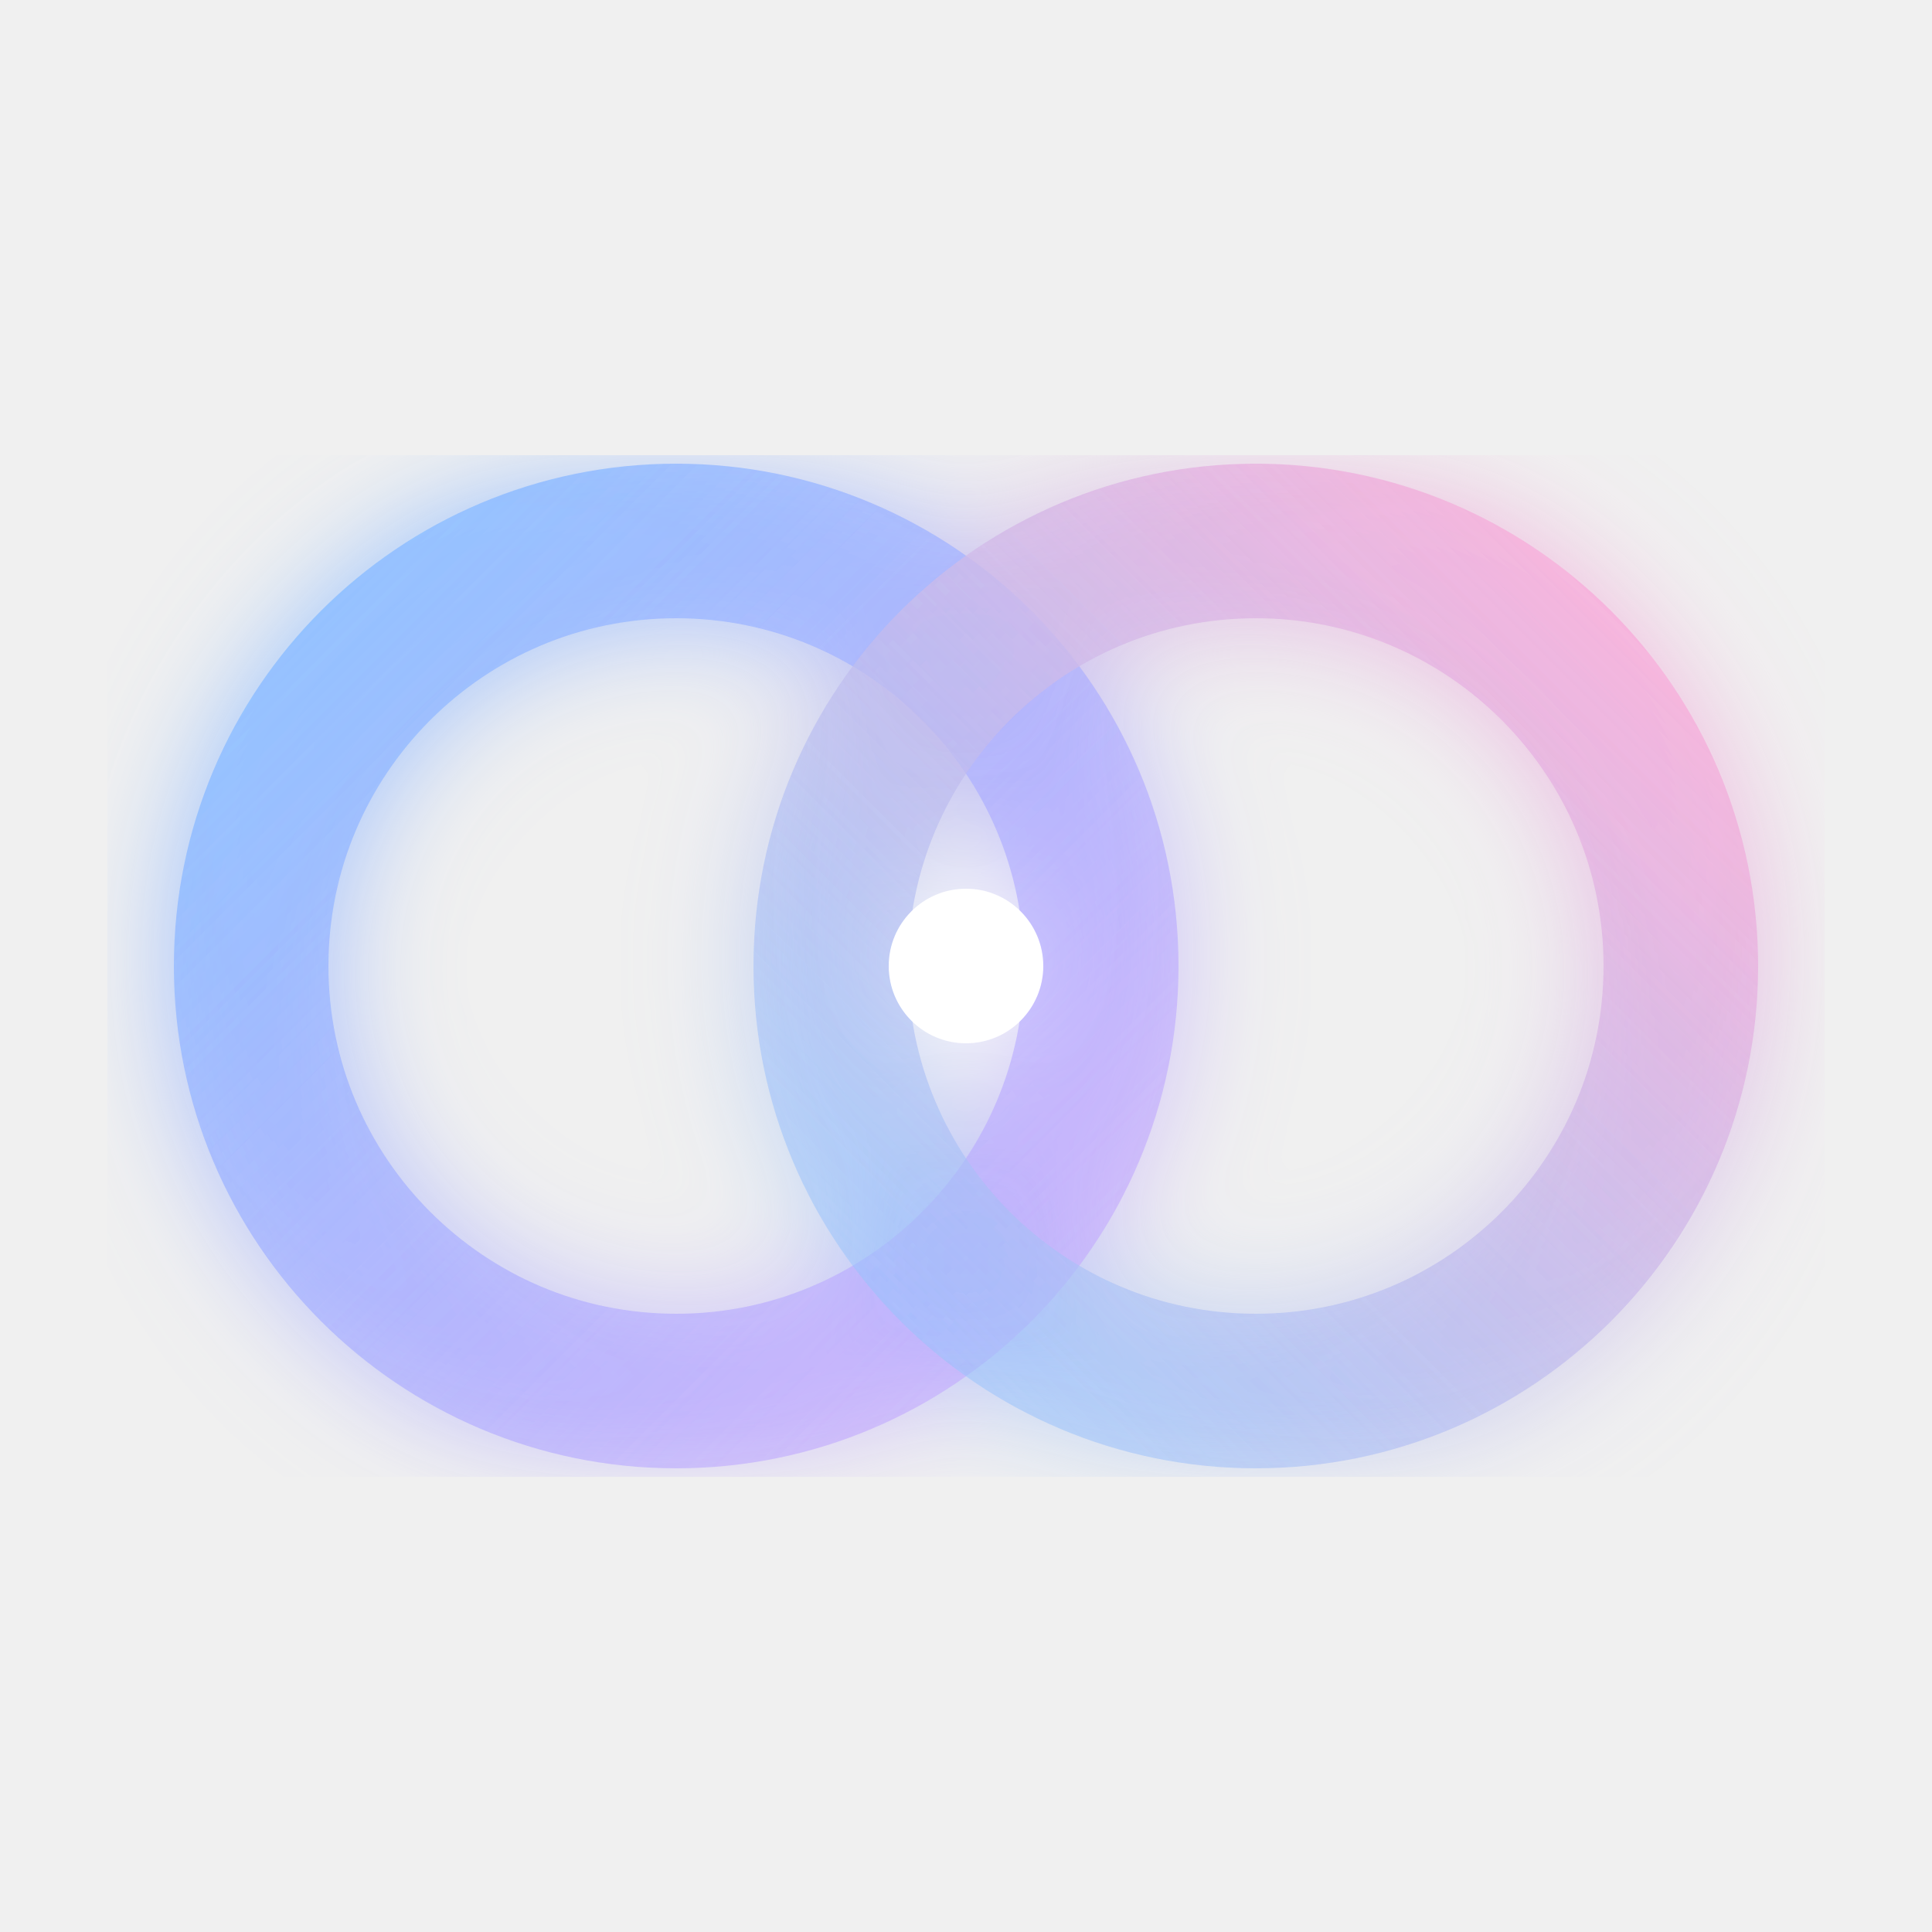
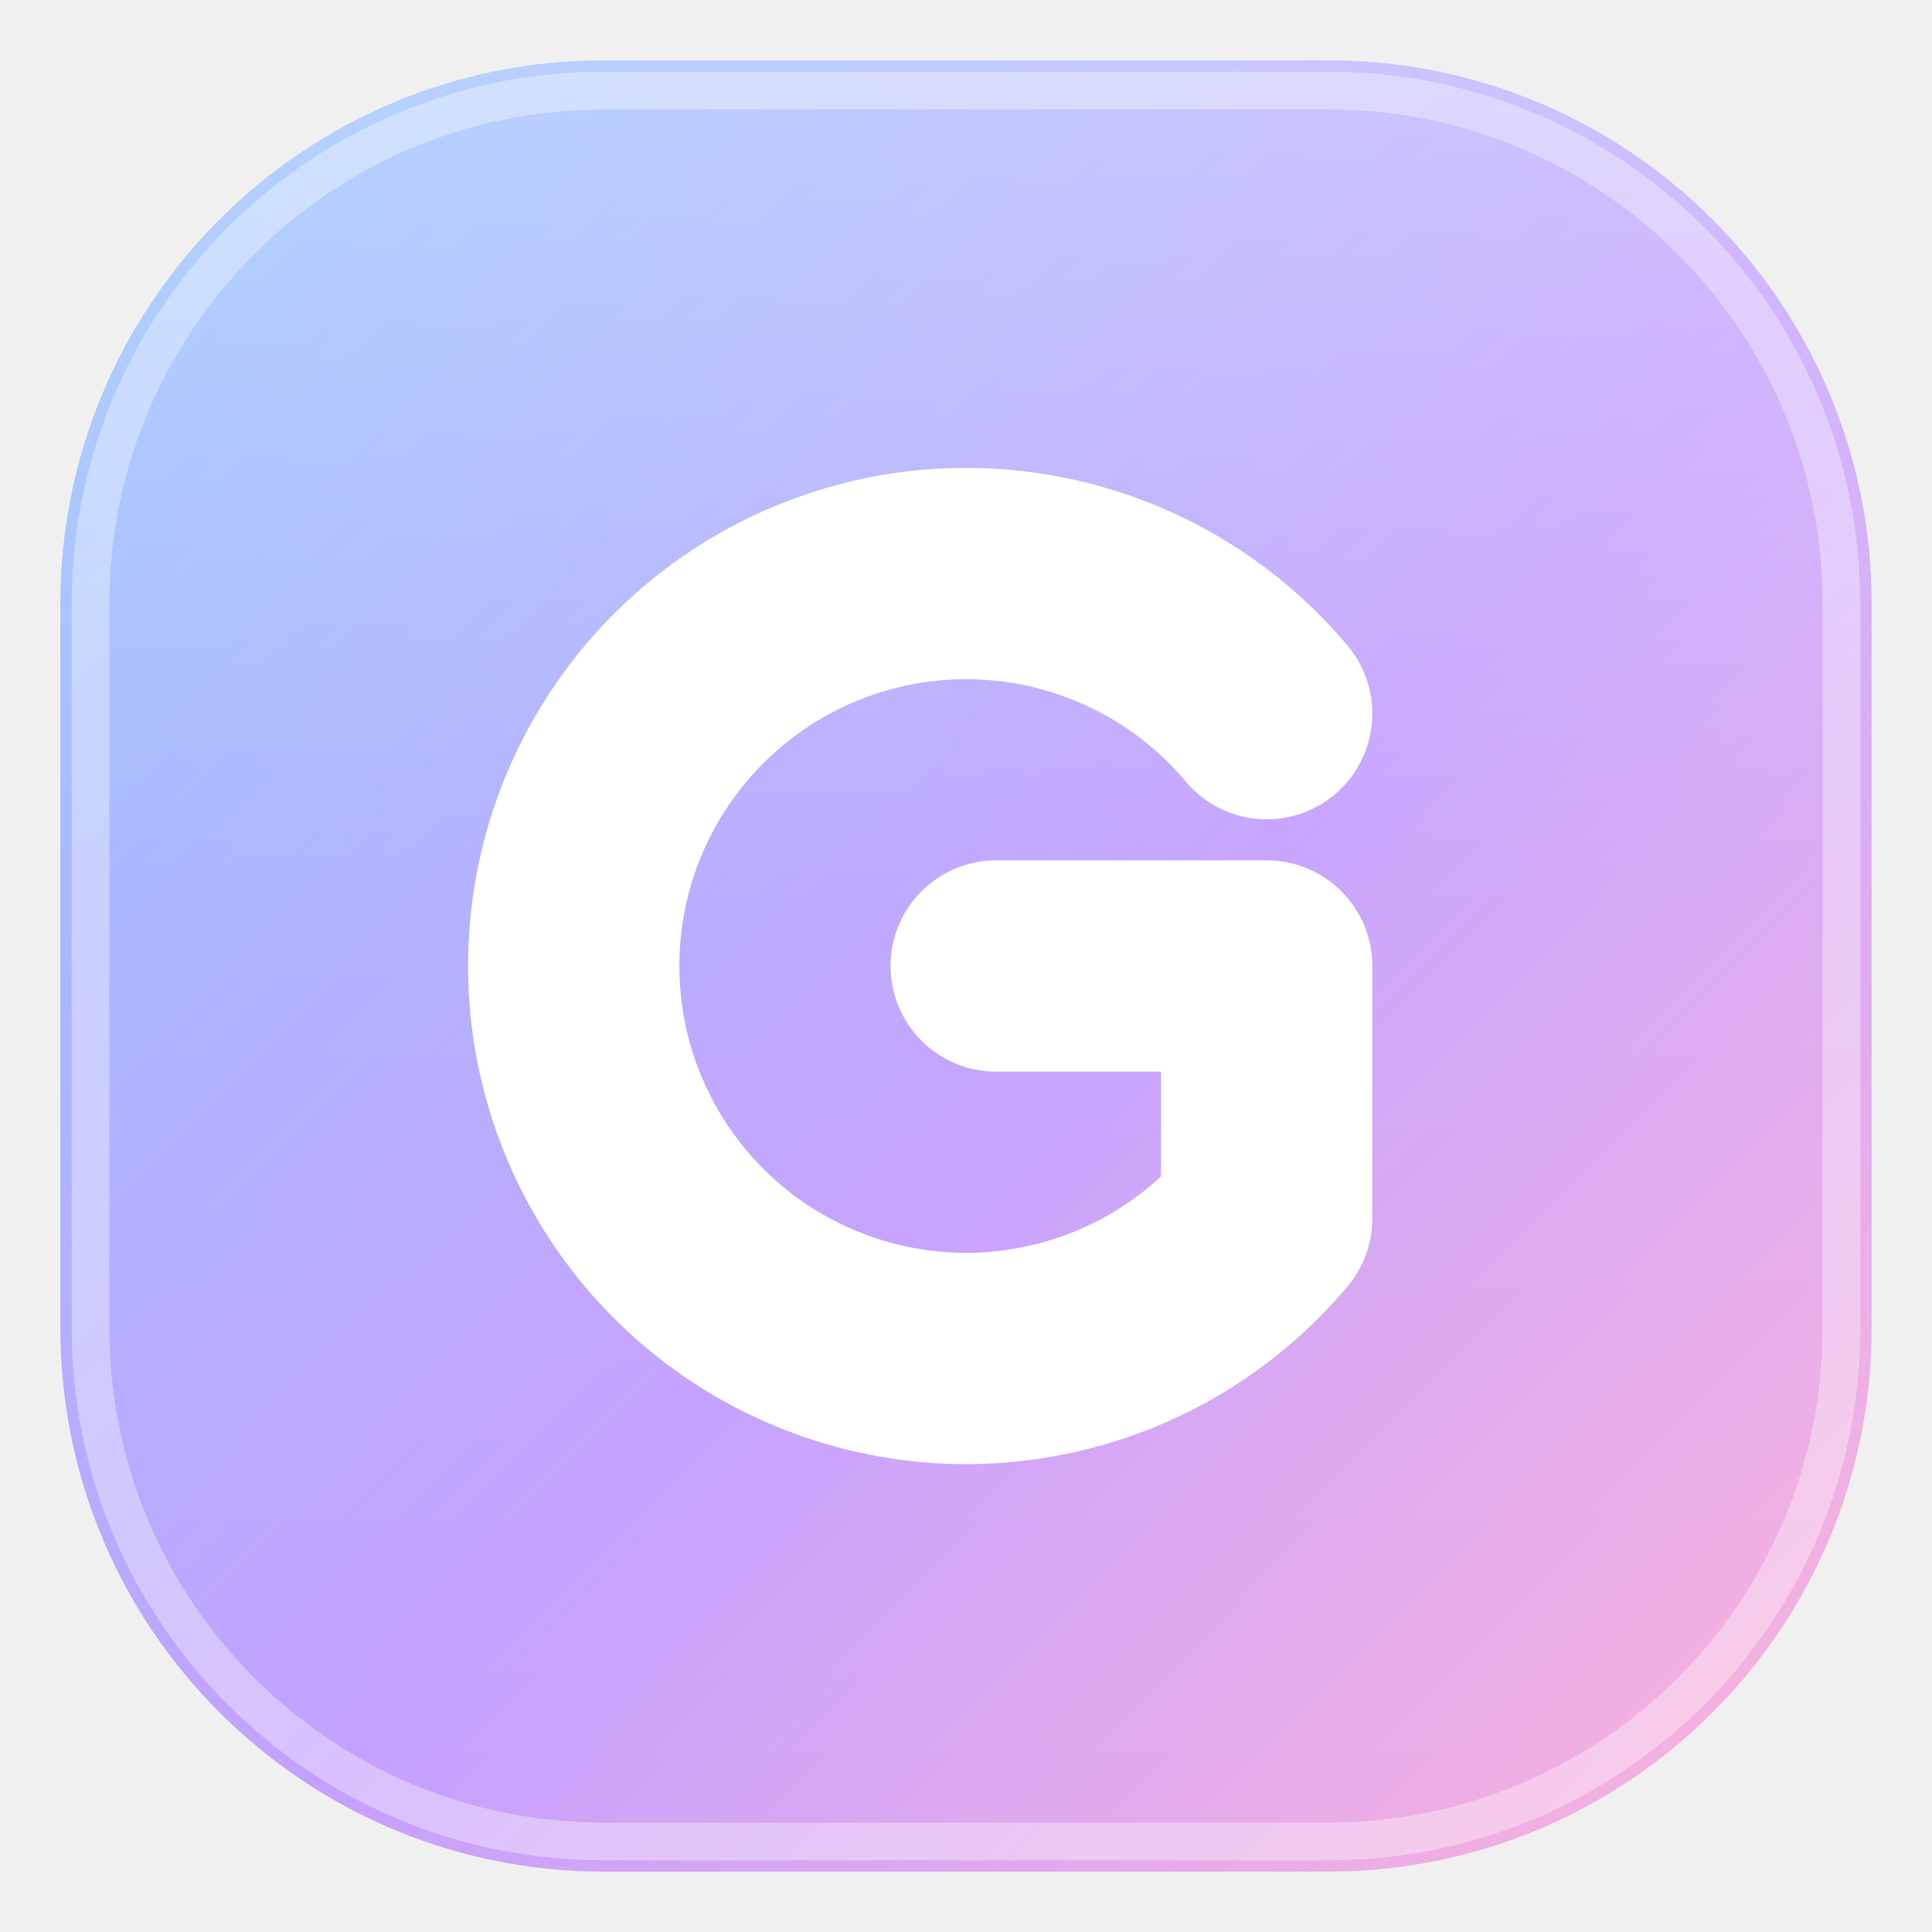
- <svg xmlns="http://www.w3.org/2000/svg" viewBox="0 0 100 100">
+ <svg xmlns="http://www.w3.org/2000/svg" viewBox="0 0 64 64" width="64" height="64" role="img" aria-label="curious-guoguo">
  <defs>
-     <linearGradient id="loop1" x1="0%" y1="0%" x2="100%" y2="100%">
+     <linearGradient id="cgGrad" x1="0" y1="0" x2="1" y2="1">
      <stop offset="0%" stop-color="#8fc4ff" />
-       <stop offset="100%" stop-color="#c4a0ff" stop-opacity="0.5" />
+       <stop offset="55%" stop-color="#c4a0ff" />
+       <stop offset="100%" stop-color="#ffb3d9" />
    </linearGradient>
-     <linearGradient id="loop2" x1="100%" y1="0%" x2="0%" y2="100%">
-       <stop offset="0%" stop-color="#ffb3d9" />
-       <stop offset="100%" stop-color="#8fc4ff" stop-opacity="0.5" />
+     <linearGradient id="cgGloss" x1="0" y1="0" x2="0" y2="1">
+       <stop offset="0%" stop-color="#ffffff" stop-opacity=".30" />
+       <stop offset="45%" stop-color="#ffffff" stop-opacity=".05" />
+       <stop offset="100%" stop-color="#ffffff" stop-opacity="0" />
    </linearGradient>
-     <filter id="glow">
-       <feGaussianBlur stdDeviation="3" result="coloredBlur" />
-       <feMerge>
-         <feMergeNode in="coloredBlur" />
-         <feMergeNode in="SourceGraphic" />
-       </feMerge>
-     </filter>
  </defs>
-   <g filter="url(#glow)">
-     <circle cx="35" cy="50" r="22" fill="none" stroke="url(#loop1)" stroke-width="8" stroke-linecap="round" />
-     <circle cx="65" cy="50" r="22" fill="none" stroke="url(#loop2)" stroke-width="8" stroke-linecap="round" />
-     <circle cx="50" cy="50" r="4" fill="#ffffff" />
-   </g>
+   <rect x="2" y="2" width="60" height="60" rx="18" fill="url(#cgGrad)" />
+   <rect x="2" y="2" width="60" height="60" rx="18" fill="url(#cgGloss)" />
+   <rect x="3" y="3" width="58" height="58" rx="17" fill="none" stroke="#ffffff" stroke-opacity=".35" stroke-width="1.25" />
+   <path d="M41.96 23.64A13 13 0 1 0 41.96 40.36L41.96 32L33 32" fill="none" stroke="#ffffff" stroke-width="7" stroke-linecap="round" stroke-linejoin="round" />
</svg>
